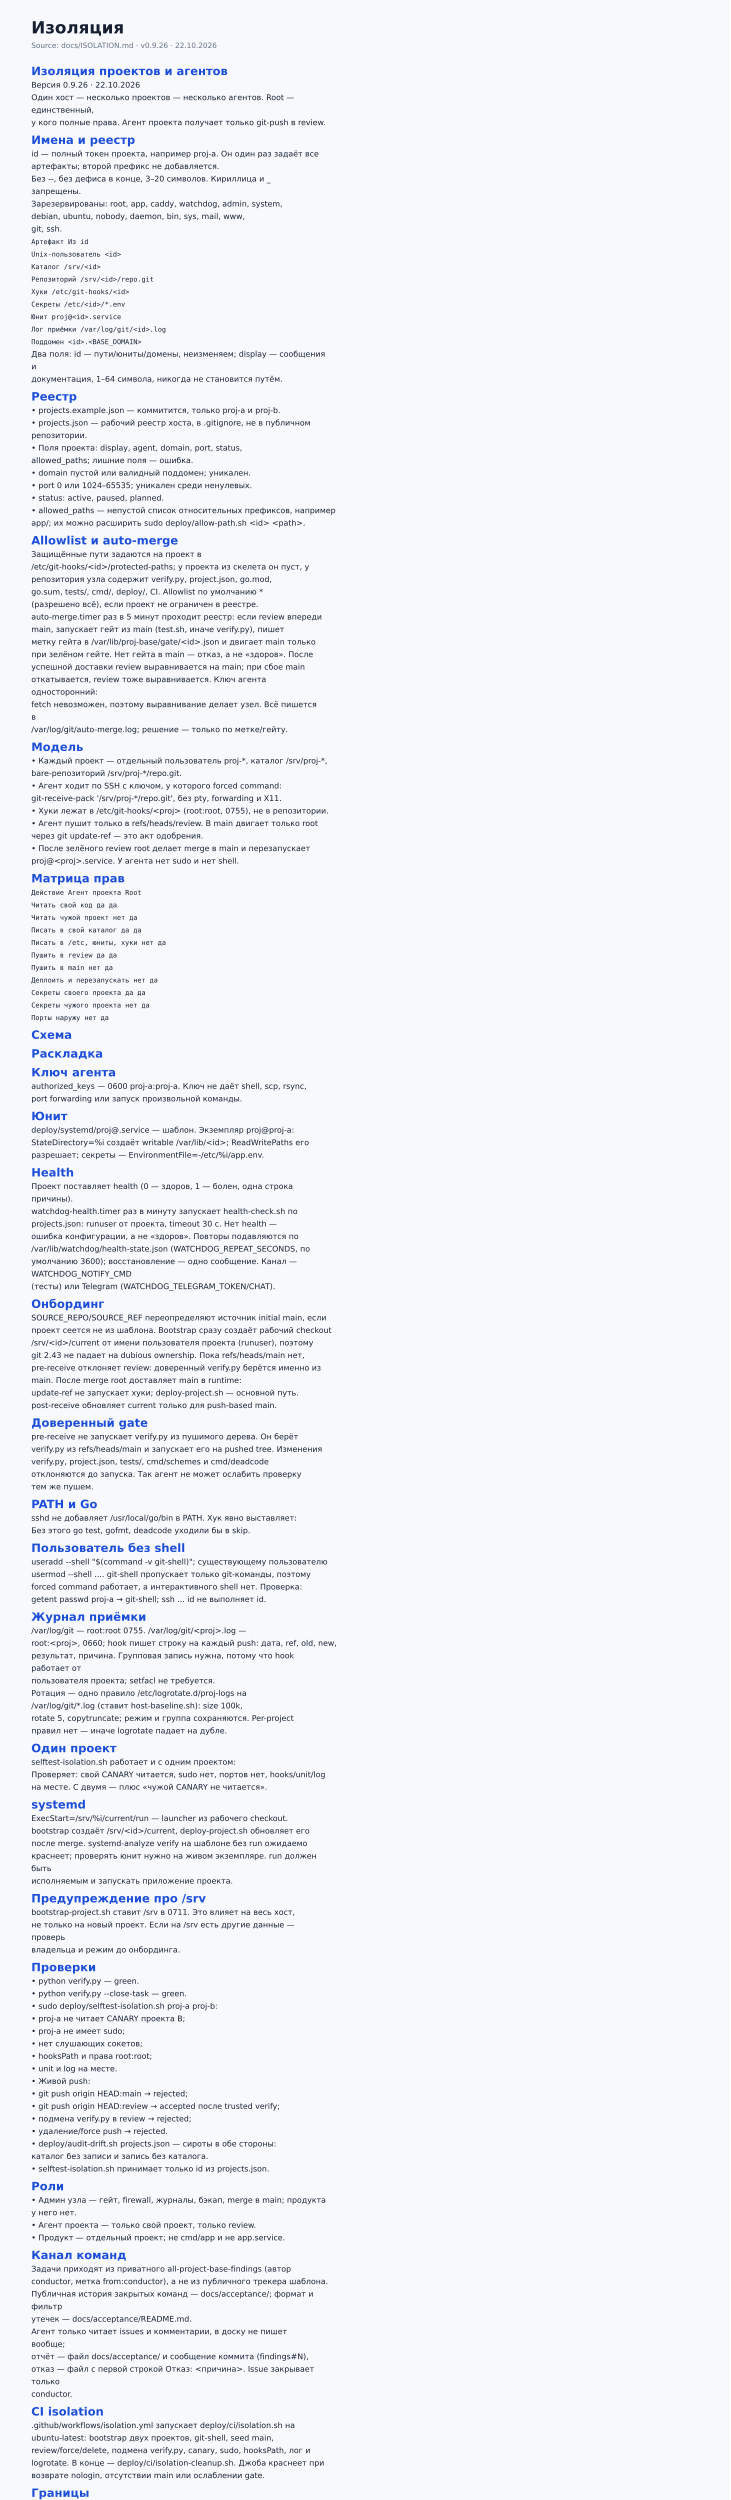
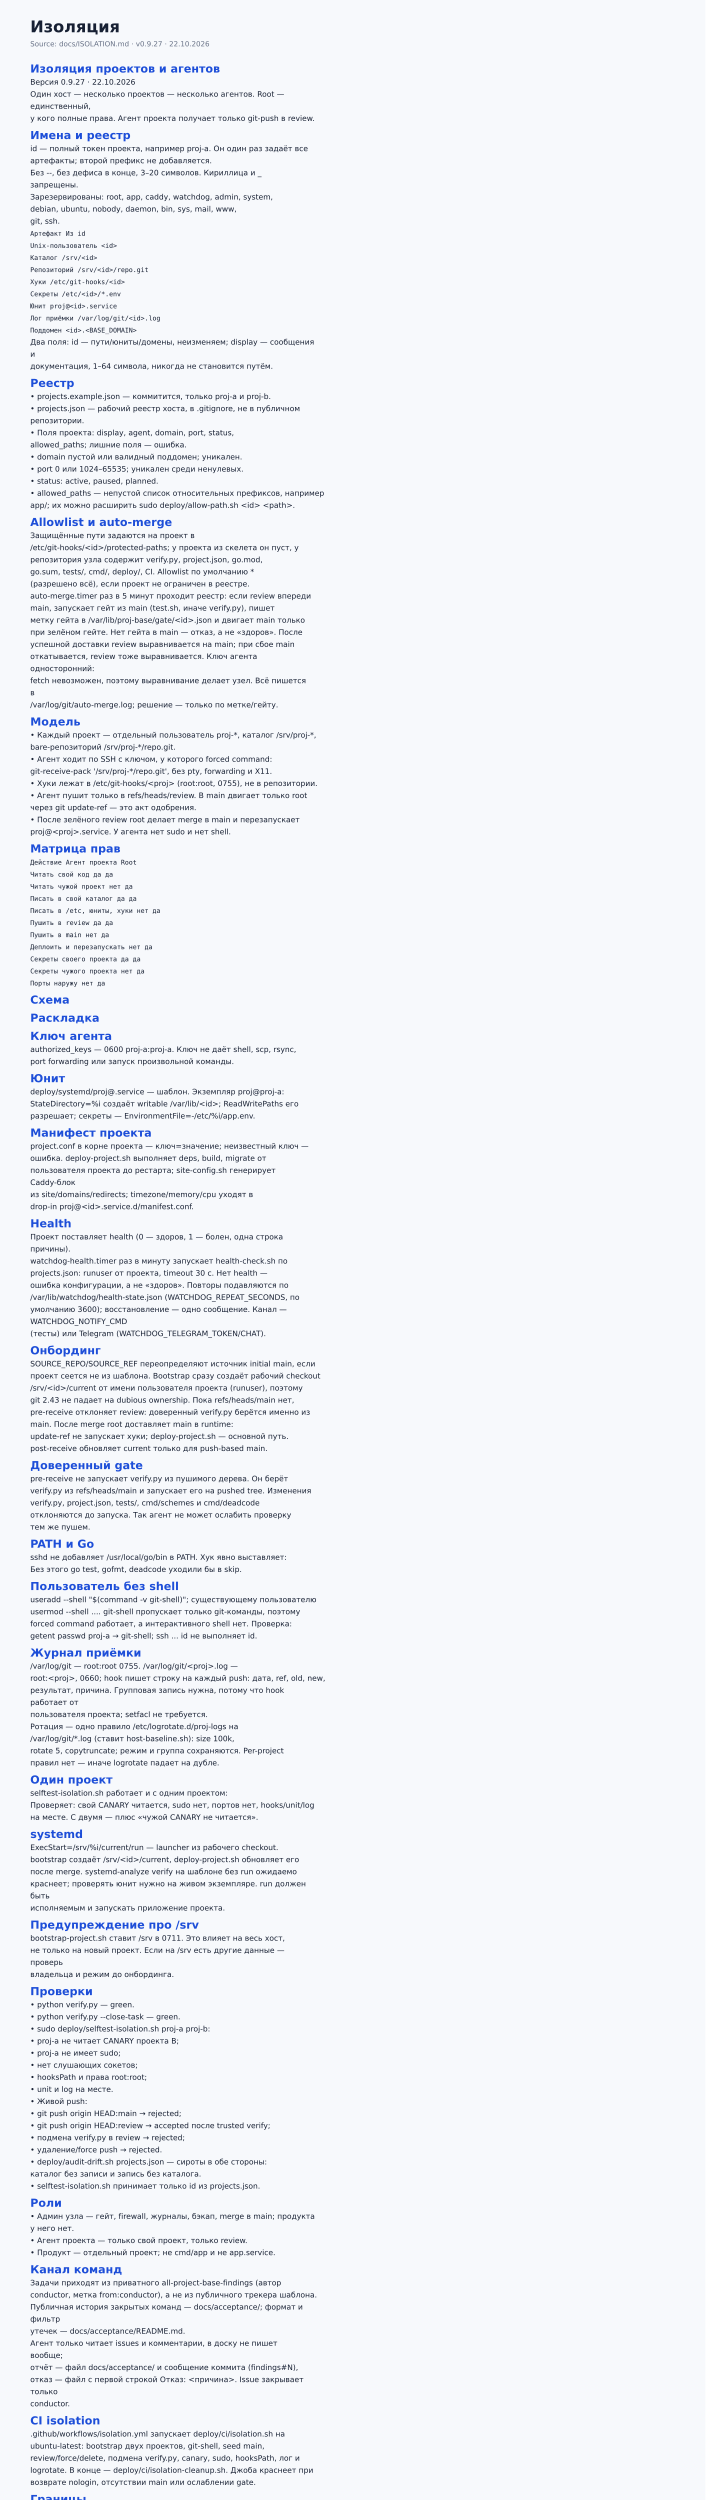
- <svg xmlns="http://www.w3.org/2000/svg" width="1400" height="4794" viewBox="0 0 1400 4794">
+ <svg xmlns="http://www.w3.org/2000/svg" width="1400" height="4962" viewBox="0 0 1400 4962">
  <rect width="1400" height="100%" fill="#f7f9fc" />
  <style>text{font-family:'DejaVu Sans',Arial,sans-serif;fill:#172033}.title{font-size:32px;font-weight:700}.sub{font-size:14px;fill:#667085}.h2{font-size:22px;font-weight:700;fill:#1d4ed8}.h3{font-size:18px;font-weight:700;fill:#172033}.p{font-size:15px}.bullet{font-size:15px}.table{font-family:'DejaVu Sans Mono',monospace;font-size:13px}</style>
  <text x="60" y="64" class="title">Изоляция</text>
-   <text x="60" y="92" class="sub">Source: docs/ISOLATION.md · v0.9.26 · 22.10.2026</text>
+   <text x="60" y="92" class="sub">Source: docs/ISOLATION.md · v0.9.27 · 22.10.2026</text>
  <text x="60" y="144" class="h2">Изоляция проектов и агентов</text>
-   <text x="60" y="168" class="p">Версия 0.9.26 · 22.10.2026</text>
+   <text x="60" y="168" class="p">Версия 0.9.27 · 22.10.2026</text>
  <text x="60" y="192" class="p">Один хост — несколько проектов — несколько агентов. Root —</text>
  <text x="60" y="216" class="p">единственный,</text>
  <text x="60" y="240" class="p">у кого полные права. Агент проекта получает только git-push в review.</text>
  <text x="60" y="276" class="h2">Имена и реестр</text>
  <text x="60" y="300" class="p">id — полный токен проекта, например proj-a. Он один раз задаёт все</text>
  <text x="60" y="324" class="p">артефакты; второй префикс не добавляется.</text>
  <text x="60" y="348" class="p">Без --, без дефиса в конце, 3–20 символов. Кириллица и _</text>
  <text x="60" y="372" class="p">запрещены.</text>
  <text x="60" y="396" class="p">Зарезервированы: root, app, caddy, watchdog, admin, system,</text>
  <text x="60" y="420" class="p">debian, ubuntu, nobody, daemon, bin, sys, mail, www,</text>
  <text x="60" y="444" class="p">git, ssh.</text>
  <text x="60" y="468" class="table">Артефакт Из id</text>
  <text x="60" y="492" class="table">Unix-пользователь &lt;id&gt;</text>
  <text x="60" y="516" class="table">Каталог /srv/&lt;id&gt;</text>
  <text x="60" y="540" class="table">Репозиторий /srv/&lt;id&gt;/repo.git</text>
  <text x="60" y="564" class="table">Хуки /etc/git-hooks/&lt;id&gt;</text>
  <text x="60" y="588" class="table">Секреты /etc/&lt;id&gt;/*.env</text>
  <text x="60" y="612" class="table">Юнит proj@&lt;id&gt;.service</text>
  <text x="60" y="636" class="table">Лог приёмки /var/log/git/&lt;id&gt;.log</text>
  <text x="60" y="660" class="table">Поддомен &lt;id&gt;.&lt;BASE_DOMAIN&gt;</text>
  <text x="60" y="684" class="p">Два поля: id — пути/юниты/домены, неизменяем; display — сообщения</text>
  <text x="60" y="708" class="p">и</text>
  <text x="60" y="732" class="p">документация, 1–64 символа, никогда не становится путём.</text>
  <text x="60" y="768" class="h2">Реестр</text>
  <text x="60" y="792" class="bullet">• projects.example.json — коммитится, только proj-a и proj-b.</text>
  <text x="60" y="816" class="bullet">• projects.json — рабочий реестр хоста, в .gitignore, не в публичном</text>
  <text x="60" y="840" class="p">репозитории.</text>
  <text x="60" y="864" class="bullet">• Поля проекта: display, agent, domain, port, status,</text>
  <text x="60" y="888" class="p">allowed_paths; лишние поля — ошибка.</text>
  <text x="60" y="912" class="bullet">• domain пустой или валидный поддомен; уникален.</text>
  <text x="60" y="936" class="bullet">• port 0 или 1024–65535; уникален среди ненулевых.</text>
  <text x="60" y="960" class="bullet">• status: active, paused, planned.</text>
  <text x="60" y="984" class="bullet">• allowed_paths — непустой список относительных префиксов, например</text>
  <text x="60" y="1008" class="p">app/; их можно расширить sudo deploy/allow-path.sh &lt;id&gt; &lt;path&gt;.</text>
  <text x="60" y="1044" class="h2">Allowlist и auto-merge</text>
  <text x="60" y="1068" class="p">Защищённые пути задаются на проект в</text>
  <text x="60" y="1092" class="p">/etc/git-hooks/&lt;id&gt;/protected-paths; у проекта из скелета он пуст, у</text>
  <text x="60" y="1116" class="p">репозитория узла содержит verify.py, project.json, go.mod,</text>
  <text x="60" y="1140" class="p">go.sum, tests/, cmd/, deploy/, CI. Allowlist по умолчанию *</text>
  <text x="60" y="1164" class="p">(разрешено всё), если проект не ограничен в реестре.</text>
  <text x="60" y="1188" class="p">auto-merge.timer раз в 5 минут проходит реестр: если review впереди</text>
  <text x="60" y="1212" class="p">main, запускает гейт из main (test.sh, иначе verify.py), пишет</text>
  <text x="60" y="1236" class="p">метку гейта в /var/lib/proj-base/gate/&lt;id&gt;.json и двигает main только</text>
  <text x="60" y="1260" class="p">при зелёном гейте. Нет гейта в main — отказ, а не «здоров». После</text>
  <text x="60" y="1284" class="p">успешной доставки review выравнивается на main; при сбое main</text>
  <text x="60" y="1308" class="p">откатывается, review тоже выравнивается. Ключ агента</text>
  <text x="60" y="1332" class="p">односторонний:</text>
  <text x="60" y="1356" class="p">fetch невозможен, поэтому выравнивание делает узел. Всё пишется</text>
  <text x="60" y="1380" class="p">в</text>
  <text x="60" y="1404" class="p">/var/log/git/auto-merge.log; решение — только по метке/гейту.</text>
  <text x="60" y="1440" class="h2">Модель</text>
  <text x="60" y="1464" class="bullet">• Каждый проект — отдельный пользователь proj-*, каталог /srv/proj-*,</text>
  <text x="60" y="1488" class="p">bare-репозиторий /srv/proj-*/repo.git.</text>
  <text x="60" y="1512" class="bullet">• Агент ходит по SSH с ключом, у которого forced command:</text>
  <text x="60" y="1536" class="p">git-receive-pack '/srv/proj-*/repo.git', без pty, forwarding и X11.</text>
  <text x="60" y="1560" class="bullet">• Хуки лежат в /etc/git-hooks/&lt;proj&gt; (root:root, 0755), не в репозитории.</text>
  <text x="60" y="1584" class="bullet">• Агент пушит только в refs/heads/review. В main двигает только root</text>
  <text x="60" y="1608" class="p">через git update-ref — это акт одобрения.</text>
  <text x="60" y="1632" class="bullet">• После зелёного review root делает merge в main и перезапускает</text>
  <text x="60" y="1656" class="p">proj@&lt;proj&gt;.service. У агента нет sudo и нет shell.</text>
  <text x="60" y="1692" class="h2">Матрица прав</text>
  <text x="60" y="1716" class="table">Действие Агент проекта Root</text>
  <text x="60" y="1740" class="table">Читать свой код да да</text>
  <text x="60" y="1764" class="table">Читать чужой проект нет да</text>
  <text x="60" y="1788" class="table">Писать в свой каталог да да</text>
  <text x="60" y="1812" class="table">Писать в /etc, юниты, хуки нет да</text>
  <text x="60" y="1836" class="table">Пушить в review да да</text>
  <text x="60" y="1860" class="table">Пушить в main нет да</text>
  <text x="60" y="1884" class="table">Деплоить и перезапускать нет да</text>
  <text x="60" y="1908" class="table">Секреты своего проекта да да</text>
  <text x="60" y="1932" class="table">Секреты чужого проекта нет да</text>
  <text x="60" y="1956" class="table">Порты наружу нет да</text>
  <text x="60" y="1992" class="h2">Схема</text>
  <text x="60" y="2028" class="h2">Раскладка</text>
  <text x="60" y="2064" class="h2">Ключ агента</text>
  <text x="60" y="2088" class="p">authorized_keys — 0600 proj-a:proj-a. Ключ не даёт shell, scp, rsync,</text>
  <text x="60" y="2112" class="p">port forwarding или запуск произвольной команды.</text>
  <text x="60" y="2148" class="h2">Юнит</text>
  <text x="60" y="2172" class="p">deploy/systemd/proj@.service — шаблон. Экземпляр proj@proj-a:</text>
  <text x="60" y="2196" class="p">StateDirectory=%i создаёт writable /var/lib/&lt;id&gt;; ReadWritePaths его</text>
  <text x="60" y="2220" class="p">разрешает; секреты — EnvironmentFile=-/etc/%i/app.env.</text>
-   <text x="60" y="2256" class="h2">Health</text>
-   <text x="60" y="2280" class="p">Проект поставляет health (0 — здоров, 1 — болен, одна строка</text>
-   <text x="60" y="2304" class="p">причины).</text>
-   <text x="60" y="2328" class="p">watchdog-health.timer раз в минуту запускает health-check.sh по</text>
-   <text x="60" y="2352" class="p">projects.json: runuser от проекта, timeout 30 с. Нет health —</text>
-   <text x="60" y="2376" class="p">ошибка конфигурации, а не «здоров». Повторы подавляются по</text>
-   <text x="60" y="2400" class="p">/var/lib/watchdog/health-state.json (WATCHDOG_REPEAT_SECONDS, по</text>
-   <text x="60" y="2424" class="p">умолчанию 3600); восстановление — одно сообщение. Канал —</text>
-   <text x="60" y="2448" class="p">WATCHDOG_NOTIFY_CMD</text>
-   <text x="60" y="2472" class="p">(тесты) или Telegram (WATCHDOG_TELEGRAM_TOKEN/CHAT).</text>
-   <text x="60" y="2508" class="h2">Онбординг</text>
-   <text x="60" y="2532" class="p">SOURCE_REPO/SOURCE_REF переопределяют источник initial main, если</text>
-   <text x="60" y="2556" class="p">проект сеется не из шаблона. Bootstrap сразу создаёт рабочий checkout</text>
-   <text x="60" y="2580" class="p">/srv/&lt;id&gt;/current от имени пользователя проекта (runuser), поэтому</text>
-   <text x="60" y="2604" class="p">git 2.43 не падает на dubious ownership. Пока refs/heads/main нет,</text>
-   <text x="60" y="2628" class="p">pre-receive отклоняет review: доверенный verify.py берётся именно из</text>
-   <text x="60" y="2652" class="p">main. После merge root доставляет main в runtime:</text>
-   <text x="60" y="2676" class="p">update-ref не запускает хуки; deploy-project.sh — основной путь.</text>
-   <text x="60" y="2700" class="p">post-receive обновляет current только для push-based main.</text>
-   <text x="60" y="2736" class="h2">Доверенный gate</text>
-   <text x="60" y="2760" class="p">pre-receive не запускает verify.py из пушимого дерева. Он берёт</text>
-   <text x="60" y="2784" class="p">verify.py из refs/heads/main и запускает его на pushed tree. Изменения</text>
-   <text x="60" y="2808" class="p">verify.py, project.json, tests/, cmd/schemes и cmd/deadcode</text>
-   <text x="60" y="2832" class="p">отклоняются до запуска. Так агент не может ослабить проверку</text>
-   <text x="60" y="2856" class="p">тем же пушем.</text>
-   <text x="60" y="2892" class="h2">PATH и Go</text>
-   <text x="60" y="2916" class="p">sshd не добавляет /usr/local/go/bin в PATH. Хук явно выставляет:</text>
-   <text x="60" y="2940" class="p">Без этого go test, gofmt, deadcode уходили бы в skip.</text>
-   <text x="60" y="2976" class="h2">Пользователь без shell</text>
-   <text x="60" y="3000" class="p">useradd --shell "$(command -v git-shell)"; существующему пользователю</text>
-   <text x="60" y="3024" class="p">usermod --shell .... git-shell пропускает только git-команды, поэтому</text>
-   <text x="60" y="3048" class="p">forced command работает, а интерактивного shell нет. Проверка:</text>
-   <text x="60" y="3072" class="p">getent passwd proj-a → git-shell; ssh ... id не выполняет id.</text>
-   <text x="60" y="3108" class="h2">Журнал приёмки</text>
-   <text x="60" y="3132" class="p">/var/log/git — root:root 0755. /var/log/git/&lt;proj&gt;.log —</text>
-   <text x="60" y="3156" class="p">root:&lt;proj&gt;, 0660; hook пишет строку на каждый push: дата, ref, old, new,</text>
-   <text x="60" y="3180" class="p">результат, причина. Групповая запись нужна, потому что hook</text>
-   <text x="60" y="3204" class="p">работает от</text>
-   <text x="60" y="3228" class="p">пользователя проекта; setfacl не требуется.</text>
-   <text x="60" y="3252" class="p">Ротация — одно правило /etc/logrotate.d/proj-logs на</text>
-   <text x="60" y="3276" class="p">/var/log/git/*.log (ставит host-baseline.sh): size 100k,</text>
-   <text x="60" y="3300" class="p">rotate 5, copytruncate; режим и группа сохраняются. Per-project</text>
-   <text x="60" y="3324" class="p">правил нет — иначе logrotate падает на дубле.</text>
-   <text x="60" y="3360" class="h2">Один проект</text>
-   <text x="60" y="3384" class="p">selftest-isolation.sh работает и с одним проектом:</text>
-   <text x="60" y="3408" class="p">Проверяет: свой CANARY читается, sudo нет, портов нет, hooks/unit/log</text>
-   <text x="60" y="3432" class="p">на месте. С двумя — плюс «чужой CANARY не читается».</text>
-   <text x="60" y="3468" class="h2">systemd</text>
-   <text x="60" y="3492" class="p">ExecStart=/srv/%i/current/run — launcher из рабочего checkout.</text>
-   <text x="60" y="3516" class="p">bootstrap создаёт /srv/&lt;id&gt;/current, deploy-project.sh обновляет его</text>
-   <text x="60" y="3540" class="p">после merge. systemd-analyze verify на шаблоне без run ожидаемо</text>
-   <text x="60" y="3564" class="p">краснеет; проверять юнит нужно на живом экземпляре. run должен</text>
-   <text x="60" y="3588" class="p">быть</text>
-   <text x="60" y="3612" class="p">исполняемым и запускать приложение проекта.</text>
-   <text x="60" y="3648" class="h2">Предупреждение про /srv</text>
-   <text x="60" y="3672" class="p">bootstrap-project.sh ставит /srv в 0711. Это влияет на весь хост,</text>
-   <text x="60" y="3696" class="p">не только на новый проект. Если на /srv есть другие данные —</text>
-   <text x="60" y="3720" class="p">проверь</text>
-   <text x="60" y="3744" class="p">владельца и режим до онбординга.</text>
-   <text x="60" y="3780" class="h2">Проверки</text>
-   <text x="60" y="3804" class="bullet">• python verify.py — green.</text>
-   <text x="60" y="3828" class="bullet">• python verify.py --close-task — green.</text>
-   <text x="60" y="3852" class="bullet">• sudo deploy/selftest-isolation.sh proj-a proj-b:</text>
-   <text x="60" y="3876" class="bullet">• proj-a не читает CANARY проекта B;</text>
-   <text x="60" y="3900" class="bullet">• proj-a не имеет sudo;</text>
-   <text x="60" y="3924" class="bullet">• нет слушающих сокетов;</text>
-   <text x="60" y="3948" class="bullet">• hooksPath и права root:root;</text>
-   <text x="60" y="3972" class="bullet">• unit и log на месте.</text>
-   <text x="60" y="3996" class="bullet">• Живой push:</text>
-   <text x="60" y="4020" class="bullet">• git push origin HEAD:main → rejected;</text>
-   <text x="60" y="4044" class="bullet">• git push origin HEAD:review → accepted после trusted verify;</text>
-   <text x="60" y="4068" class="bullet">• подмена verify.py в review → rejected;</text>
-   <text x="60" y="4092" class="bullet">• удаление/force push → rejected.</text>
-   <text x="60" y="4116" class="bullet">• deploy/audit-drift.sh projects.json — сироты в обе стороны:</text>
-   <text x="60" y="4140" class="p">каталог без записи и запись без каталога.</text>
-   <text x="60" y="4164" class="bullet">• selftest-isolation.sh принимает только id из projects.json.</text>
-   <text x="60" y="4200" class="h2">Роли</text>
-   <text x="60" y="4224" class="bullet">• Админ узла — гейт, firewall, журналы, бэкап, merge в main; продукта</text>
-   <text x="60" y="4248" class="p">у него нет.</text>
-   <text x="60" y="4272" class="bullet">• Агент проекта — только свой проект, только review.</text>
-   <text x="60" y="4296" class="bullet">• Продукт — отдельный проект; не cmd/app и не app.service.</text>
-   <text x="60" y="4332" class="h2">Канал команд</text>
-   <text x="60" y="4356" class="p">Задачи приходят из приватного all-project-base-findings (автор</text>
-   <text x="60" y="4380" class="p">conductor, метка from:conductor), а не из публичного трекера шаблона.</text>
-   <text x="60" y="4404" class="p">Публичная история закрытых команд — docs/acceptance/; формат и</text>
-   <text x="60" y="4428" class="p">фильтр</text>
-   <text x="60" y="4452" class="p">утечек — docs/acceptance/README.md.</text>
-   <text x="60" y="4476" class="p">Агент только читает issues и комментарии, в доску не пишет</text>
-   <text x="60" y="4500" class="p">вообще;</text>
-   <text x="60" y="4524" class="p">отчёт — файл docs/acceptance/ и сообщение коммита (findings#N),</text>
-   <text x="60" y="4548" class="p">отказ — файл с первой строкой Отказ: &lt;причина&gt;. Issue закрывает</text>
-   <text x="60" y="4572" class="p">только</text>
-   <text x="60" y="4596" class="p">conductor.</text>
-   <text x="60" y="4632" class="h2">CI isolation</text>
-   <text x="60" y="4656" class="p">.github/workflows/isolation.yml запускает deploy/ci/isolation.sh на</text>
-   <text x="60" y="4680" class="p">ubuntu-latest: bootstrap двух проектов, git-shell, seed main,</text>
-   <text x="60" y="4704" class="p">review/force/delete, подмена verify.py, canary, sudo, hooksPath, лог и</text>
-   <text x="60" y="4728" class="p">logrotate. В конце — deploy/ci/isolation-cleanup.sh. Джоба краснеет при</text>
-   <text x="60" y="4752" class="p">возврате nologin, отсутствии main или ослаблении gate.</text>
-   <text x="60" y="4788" class="h2">Границы</text>
-   <text x="60" y="4812" class="bullet">• Это Linux/systemd/sshd-модель; на Windows live-проверка невозможна.</text>
-   <text x="60" y="4836" class="bullet">• Caddy — единственный вход; порты приложений наружу не</text>
-   <text x="60" y="4860" class="p">публикуются.</text>
-   <text x="60" y="4884" class="bullet">• Секреты своего проекта доступны агенту только через</text>
-   <text x="60" y="4908" class="p">запущенный процесс</text>
-   <text x="60" y="4932" class="p">или явно выданный env; в репозитории секретов нет.</text>
-   <text x="60" y="4956" class="bullet">• Нового правила нет: политика живёт в PROJECT.md, этом файле и</text>
-   <text x="60" y="4980" class="p">PROCESS.md.</text>
+   <text x="60" y="2256" class="h2">Манифест проекта</text>
+   <text x="60" y="2280" class="p">project.conf в корне проекта — ключ=значение; неизвестный ключ —</text>
+   <text x="60" y="2304" class="p">ошибка. deploy-project.sh выполняет deps, build, migrate от</text>
+   <text x="60" y="2328" class="p">пользователя проекта до рестарта; site-config.sh генерирует</text>
+   <text x="60" y="2352" class="p">Caddy-блок</text>
+   <text x="60" y="2376" class="p">из site/domains/redirects; timezone/memory/cpu уходят в</text>
+   <text x="60" y="2400" class="p">drop-in proj@&lt;id&gt;.service.d/manifest.conf.</text>
+   <text x="60" y="2436" class="h2">Health</text>
+   <text x="60" y="2460" class="p">Проект поставляет health (0 — здоров, 1 — болен, одна строка</text>
+   <text x="60" y="2484" class="p">причины).</text>
+   <text x="60" y="2508" class="p">watchdog-health.timer раз в минуту запускает health-check.sh по</text>
+   <text x="60" y="2532" class="p">projects.json: runuser от проекта, timeout 30 с. Нет health —</text>
+   <text x="60" y="2556" class="p">ошибка конфигурации, а не «здоров». Повторы подавляются по</text>
+   <text x="60" y="2580" class="p">/var/lib/watchdog/health-state.json (WATCHDOG_REPEAT_SECONDS, по</text>
+   <text x="60" y="2604" class="p">умолчанию 3600); восстановление — одно сообщение. Канал —</text>
+   <text x="60" y="2628" class="p">WATCHDOG_NOTIFY_CMD</text>
+   <text x="60" y="2652" class="p">(тесты) или Telegram (WATCHDOG_TELEGRAM_TOKEN/CHAT).</text>
+   <text x="60" y="2688" class="h2">Онбординг</text>
+   <text x="60" y="2712" class="p">SOURCE_REPO/SOURCE_REF переопределяют источник initial main, если</text>
+   <text x="60" y="2736" class="p">проект сеется не из шаблона. Bootstrap сразу создаёт рабочий checkout</text>
+   <text x="60" y="2760" class="p">/srv/&lt;id&gt;/current от имени пользователя проекта (runuser), поэтому</text>
+   <text x="60" y="2784" class="p">git 2.43 не падает на dubious ownership. Пока refs/heads/main нет,</text>
+   <text x="60" y="2808" class="p">pre-receive отклоняет review: доверенный verify.py берётся именно из</text>
+   <text x="60" y="2832" class="p">main. После merge root доставляет main в runtime:</text>
+   <text x="60" y="2856" class="p">update-ref не запускает хуки; deploy-project.sh — основной путь.</text>
+   <text x="60" y="2880" class="p">post-receive обновляет current только для push-based main.</text>
+   <text x="60" y="2916" class="h2">Доверенный gate</text>
+   <text x="60" y="2940" class="p">pre-receive не запускает verify.py из пушимого дерева. Он берёт</text>
+   <text x="60" y="2964" class="p">verify.py из refs/heads/main и запускает его на pushed tree. Изменения</text>
+   <text x="60" y="2988" class="p">verify.py, project.json, tests/, cmd/schemes и cmd/deadcode</text>
+   <text x="60" y="3012" class="p">отклоняются до запуска. Так агент не может ослабить проверку</text>
+   <text x="60" y="3036" class="p">тем же пушем.</text>
+   <text x="60" y="3072" class="h2">PATH и Go</text>
+   <text x="60" y="3096" class="p">sshd не добавляет /usr/local/go/bin в PATH. Хук явно выставляет:</text>
+   <text x="60" y="3120" class="p">Без этого go test, gofmt, deadcode уходили бы в skip.</text>
+   <text x="60" y="3156" class="h2">Пользователь без shell</text>
+   <text x="60" y="3180" class="p">useradd --shell "$(command -v git-shell)"; существующему пользователю</text>
+   <text x="60" y="3204" class="p">usermod --shell .... git-shell пропускает только git-команды, поэтому</text>
+   <text x="60" y="3228" class="p">forced command работает, а интерактивного shell нет. Проверка:</text>
+   <text x="60" y="3252" class="p">getent passwd proj-a → git-shell; ssh ... id не выполняет id.</text>
+   <text x="60" y="3288" class="h2">Журнал приёмки</text>
+   <text x="60" y="3312" class="p">/var/log/git — root:root 0755. /var/log/git/&lt;proj&gt;.log —</text>
+   <text x="60" y="3336" class="p">root:&lt;proj&gt;, 0660; hook пишет строку на каждый push: дата, ref, old, new,</text>
+   <text x="60" y="3360" class="p">результат, причина. Групповая запись нужна, потому что hook</text>
+   <text x="60" y="3384" class="p">работает от</text>
+   <text x="60" y="3408" class="p">пользователя проекта; setfacl не требуется.</text>
+   <text x="60" y="3432" class="p">Ротация — одно правило /etc/logrotate.d/proj-logs на</text>
+   <text x="60" y="3456" class="p">/var/log/git/*.log (ставит host-baseline.sh): size 100k,</text>
+   <text x="60" y="3480" class="p">rotate 5, copytruncate; режим и группа сохраняются. Per-project</text>
+   <text x="60" y="3504" class="p">правил нет — иначе logrotate падает на дубле.</text>
+   <text x="60" y="3540" class="h2">Один проект</text>
+   <text x="60" y="3564" class="p">selftest-isolation.sh работает и с одним проектом:</text>
+   <text x="60" y="3588" class="p">Проверяет: свой CANARY читается, sudo нет, портов нет, hooks/unit/log</text>
+   <text x="60" y="3612" class="p">на месте. С двумя — плюс «чужой CANARY не читается».</text>
+   <text x="60" y="3648" class="h2">systemd</text>
+   <text x="60" y="3672" class="p">ExecStart=/srv/%i/current/run — launcher из рабочего checkout.</text>
+   <text x="60" y="3696" class="p">bootstrap создаёт /srv/&lt;id&gt;/current, deploy-project.sh обновляет его</text>
+   <text x="60" y="3720" class="p">после merge. systemd-analyze verify на шаблоне без run ожидаемо</text>
+   <text x="60" y="3744" class="p">краснеет; проверять юнит нужно на живом экземпляре. run должен</text>
+   <text x="60" y="3768" class="p">быть</text>
+   <text x="60" y="3792" class="p">исполняемым и запускать приложение проекта.</text>
+   <text x="60" y="3828" class="h2">Предупреждение про /srv</text>
+   <text x="60" y="3852" class="p">bootstrap-project.sh ставит /srv в 0711. Это влияет на весь хост,</text>
+   <text x="60" y="3876" class="p">не только на новый проект. Если на /srv есть другие данные —</text>
+   <text x="60" y="3900" class="p">проверь</text>
+   <text x="60" y="3924" class="p">владельца и режим до онбординга.</text>
+   <text x="60" y="3960" class="h2">Проверки</text>
+   <text x="60" y="3984" class="bullet">• python verify.py — green.</text>
+   <text x="60" y="4008" class="bullet">• python verify.py --close-task — green.</text>
+   <text x="60" y="4032" class="bullet">• sudo deploy/selftest-isolation.sh proj-a proj-b:</text>
+   <text x="60" y="4056" class="bullet">• proj-a не читает CANARY проекта B;</text>
+   <text x="60" y="4080" class="bullet">• proj-a не имеет sudo;</text>
+   <text x="60" y="4104" class="bullet">• нет слушающих сокетов;</text>
+   <text x="60" y="4128" class="bullet">• hooksPath и права root:root;</text>
+   <text x="60" y="4152" class="bullet">• unit и log на месте.</text>
+   <text x="60" y="4176" class="bullet">• Живой push:</text>
+   <text x="60" y="4200" class="bullet">• git push origin HEAD:main → rejected;</text>
+   <text x="60" y="4224" class="bullet">• git push origin HEAD:review → accepted после trusted verify;</text>
+   <text x="60" y="4248" class="bullet">• подмена verify.py в review → rejected;</text>
+   <text x="60" y="4272" class="bullet">• удаление/force push → rejected.</text>
+   <text x="60" y="4296" class="bullet">• deploy/audit-drift.sh projects.json — сироты в обе стороны:</text>
+   <text x="60" y="4320" class="p">каталог без записи и запись без каталога.</text>
+   <text x="60" y="4344" class="bullet">• selftest-isolation.sh принимает только id из projects.json.</text>
+   <text x="60" y="4380" class="h2">Роли</text>
+   <text x="60" y="4404" class="bullet">• Админ узла — гейт, firewall, журналы, бэкап, merge в main; продукта</text>
+   <text x="60" y="4428" class="p">у него нет.</text>
+   <text x="60" y="4452" class="bullet">• Агент проекта — только свой проект, только review.</text>
+   <text x="60" y="4476" class="bullet">• Продукт — отдельный проект; не cmd/app и не app.service.</text>
+   <text x="60" y="4512" class="h2">Канал команд</text>
+   <text x="60" y="4536" class="p">Задачи приходят из приватного all-project-base-findings (автор</text>
+   <text x="60" y="4560" class="p">conductor, метка from:conductor), а не из публичного трекера шаблона.</text>
+   <text x="60" y="4584" class="p">Публичная история закрытых команд — docs/acceptance/; формат и</text>
+   <text x="60" y="4608" class="p">фильтр</text>
+   <text x="60" y="4632" class="p">утечек — docs/acceptance/README.md.</text>
+   <text x="60" y="4656" class="p">Агент только читает issues и комментарии, в доску не пишет</text>
+   <text x="60" y="4680" class="p">вообще;</text>
+   <text x="60" y="4704" class="p">отчёт — файл docs/acceptance/ и сообщение коммита (findings#N),</text>
+   <text x="60" y="4728" class="p">отказ — файл с первой строкой Отказ: &lt;причина&gt;. Issue закрывает</text>
+   <text x="60" y="4752" class="p">только</text>
+   <text x="60" y="4776" class="p">conductor.</text>
+   <text x="60" y="4812" class="h2">CI isolation</text>
+   <text x="60" y="4836" class="p">.github/workflows/isolation.yml запускает deploy/ci/isolation.sh на</text>
+   <text x="60" y="4860" class="p">ubuntu-latest: bootstrap двух проектов, git-shell, seed main,</text>
+   <text x="60" y="4884" class="p">review/force/delete, подмена verify.py, canary, sudo, hooksPath, лог и</text>
+   <text x="60" y="4908" class="p">logrotate. В конце — deploy/ci/isolation-cleanup.sh. Джоба краснеет при</text>
+   <text x="60" y="4932" class="p">возврате nologin, отсутствии main или ослаблении gate.</text>
+   <text x="60" y="4968" class="h2">Границы</text>
+   <text x="60" y="4992" class="bullet">• Это Linux/systemd/sshd-модель; на Windows live-проверка невозможна.</text>
+   <text x="60" y="5016" class="bullet">• Caddy — единственный вход; порты приложений наружу не</text>
+   <text x="60" y="5040" class="p">публикуются.</text>
+   <text x="60" y="5064" class="bullet">• Секреты своего проекта доступны агенту только через</text>
+   <text x="60" y="5088" class="p">запущенный процесс</text>
+   <text x="60" y="5112" class="p">или явно выданный env; в репозитории секретов нет.</text>
+   <text x="60" y="5136" class="bullet">• Нового правила нет: политика живёт в PROJECT.md, этом файле и</text>
+   <text x="60" y="5160" class="p">PROCESS.md.</text>
</svg>
